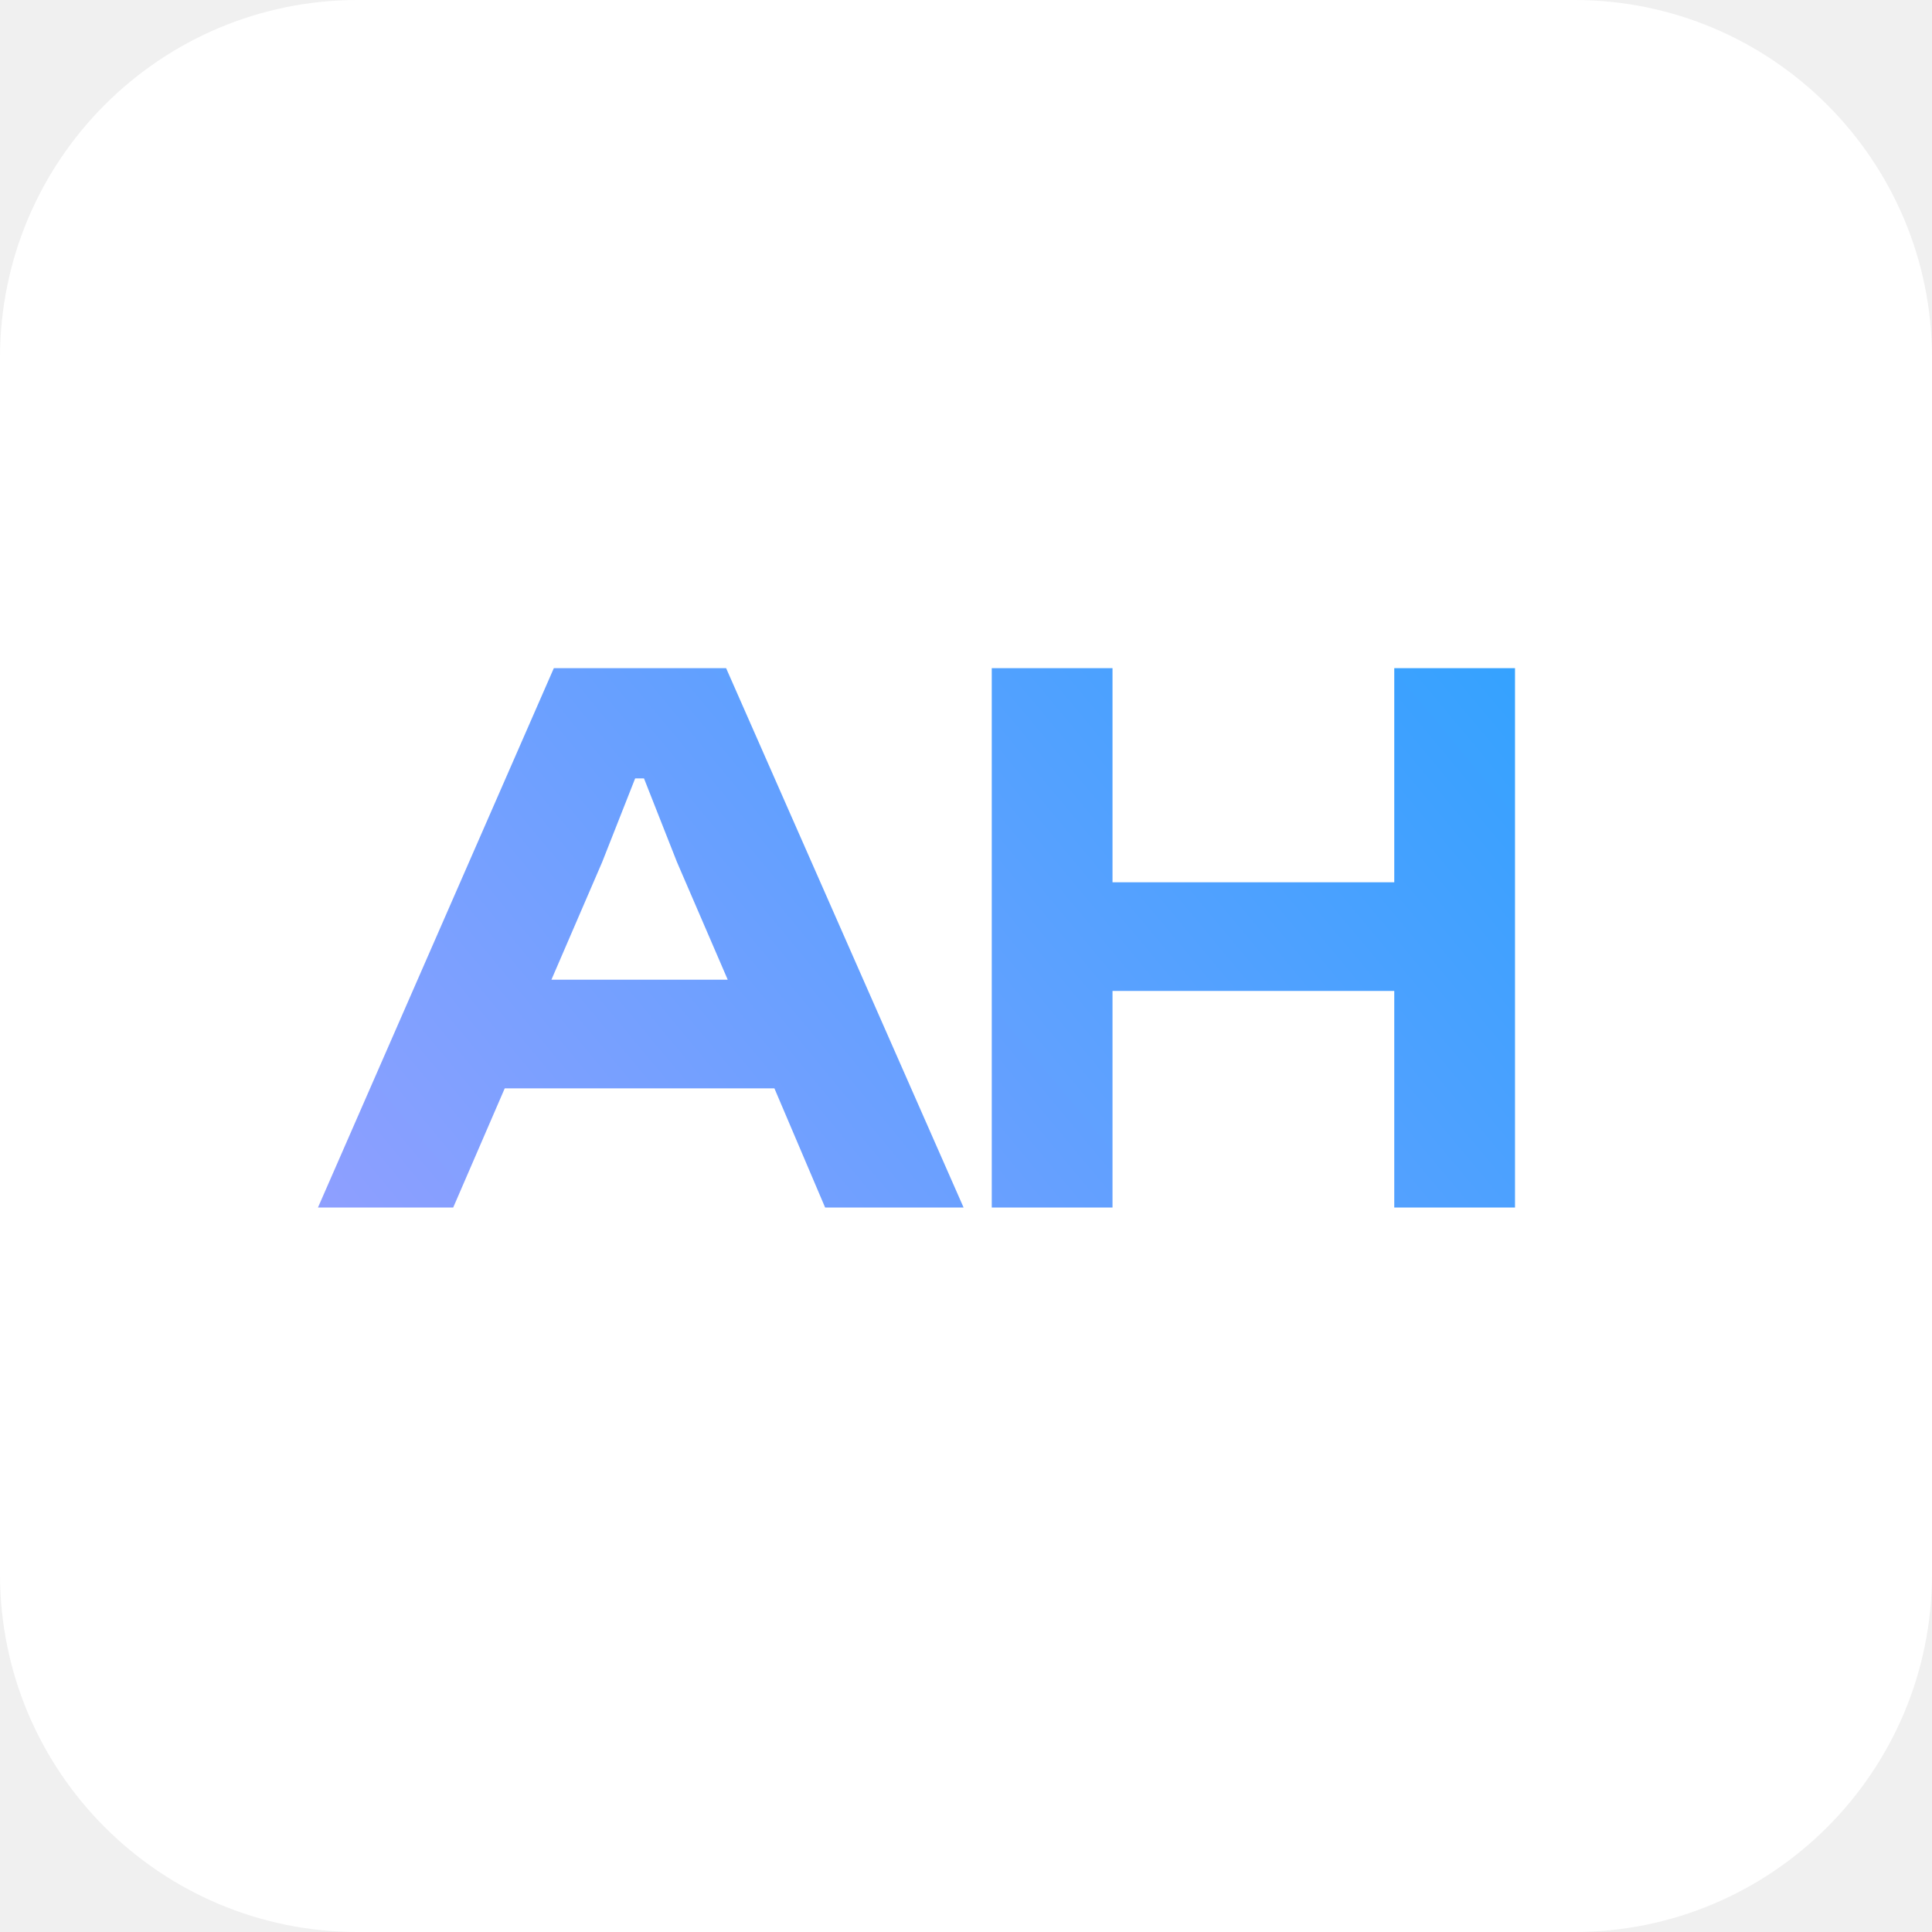
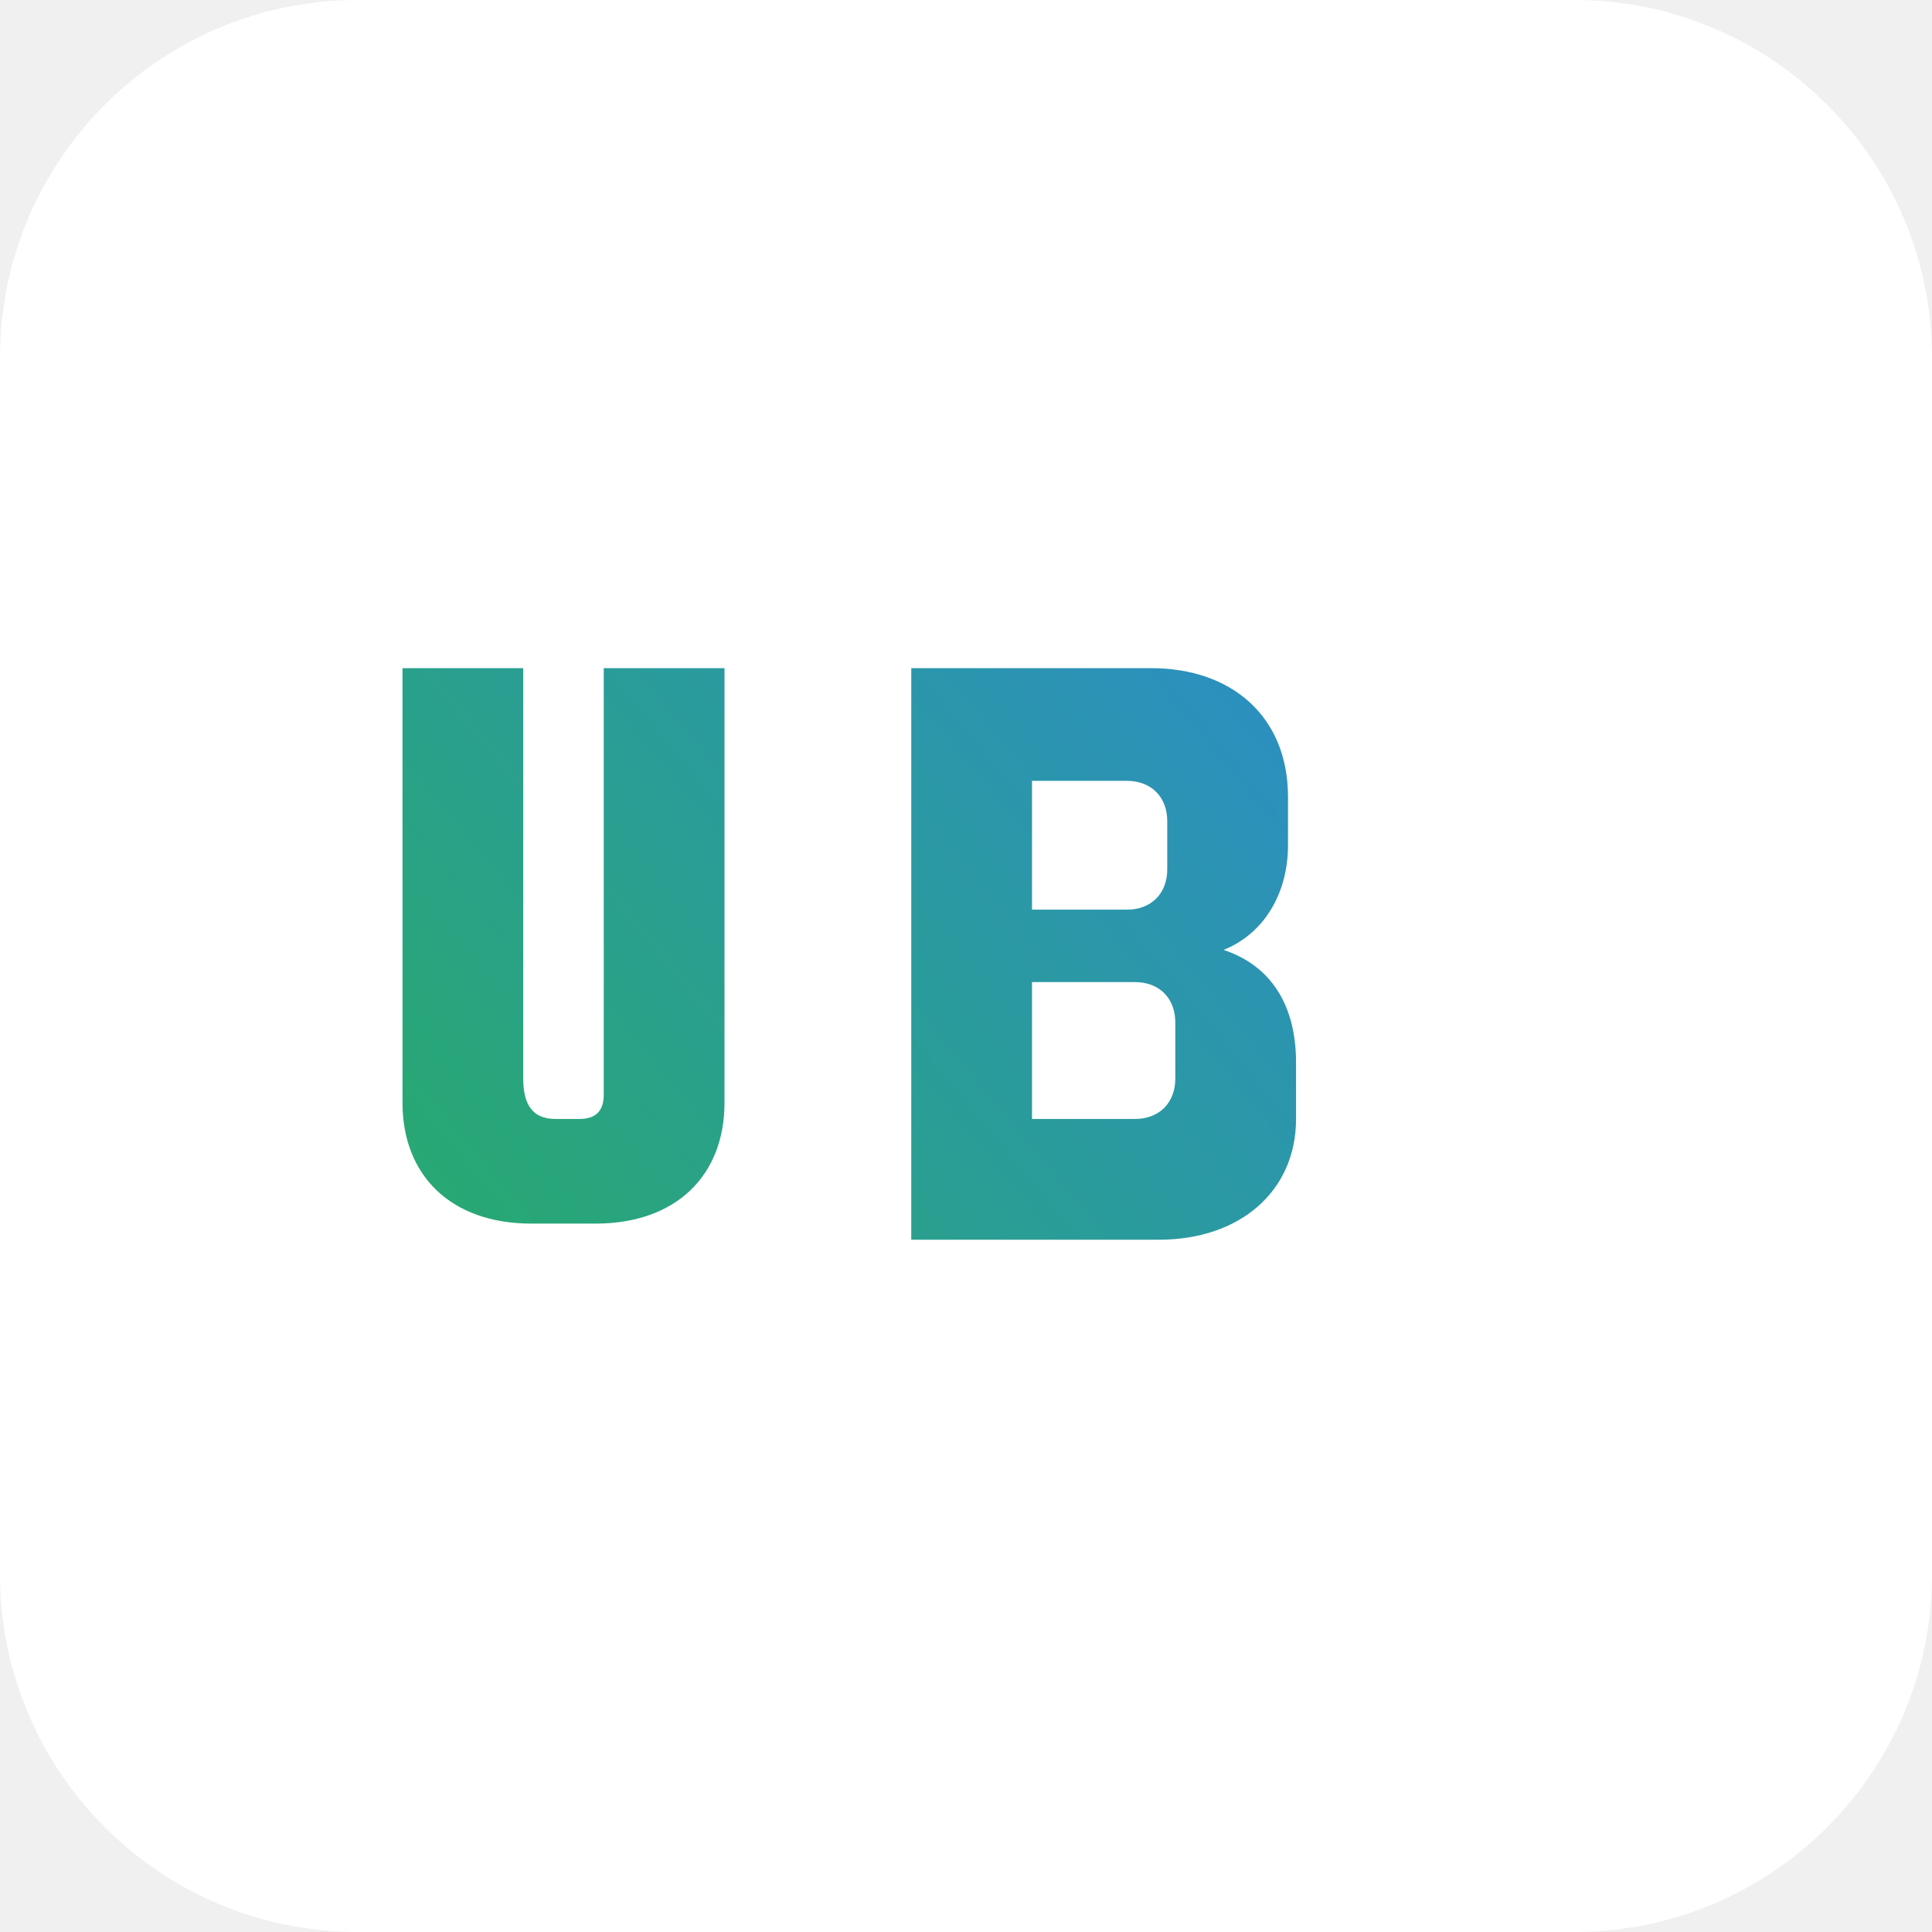
<svg xmlns="http://www.w3.org/2000/svg" width="48" height="48" viewBox="0 0 48 48" fill="none">
  <rect width="48" height="48" rx="8.889" fill="white" />
-   <path d="M11.26 30H7.9L13.76 16.6H18.04L23.94 30H20.5L19.24 27.04H12.54L11.26 30ZM14.96 21.42L13.7 24.34H18.08L16.82 21.42L16 19.34H15.78L14.96 21.42ZM27.64 30H24.64V16.6H27.64V21.92H34.64V16.6H37.64V30H34.64V24.62H27.64V30Z" fill="url(#paint0_linear_1545_39)" />
+   <path d="M10 30V16.6H13V26.8C13 27.4 13.2 27.8 13.8 27.8H14.4C14.8 27.8 15 27.6 15 27.2V16.6H18V27.4C18 29.2 16.8 30.4 14.8 30.4H13.2C11.2 30.4 10 29.2 10 27.4V30ZM22.64 30V16.6H28.6C30.6 16.6 32 17.8 32 19.8V21C32 22.2 31.4 23.2 30.4 23.6C31.6 24 32.2 25 32.2 26.4V27.8C32.2 29.6 30.8 30.8 28.8 30.8H22.64V30ZM25.64 22.6H28C28.6 22.6 29 22.2 29 21.6V20.4C29 19.8 28.6 19.4 28 19.4H25.64V22.6ZM25.64 27.8H28.2C28.8 27.8 29.2 27.4 29.2 26.8V25.4C29.2 24.8 28.8 24.4 28.2 24.4H25.64V27.8Z" fill="url(#paint0_linear_1545_39)" />
  <defs>
    <linearGradient id="paint0_linear_1545_39" x1="8" y1="35.5" x2="38.011" y2="10.548" gradientUnits="userSpaceOnUse">
-       <stop stop-color="#989FFF" />
-       <stop offset="1" stop-color="#29A2FF" />
+       <stop stop-color="#27AE60" />
+       <stop offset="1" stop-color="#2E86DE" />
    </linearGradient>
  </defs>
</svg>
